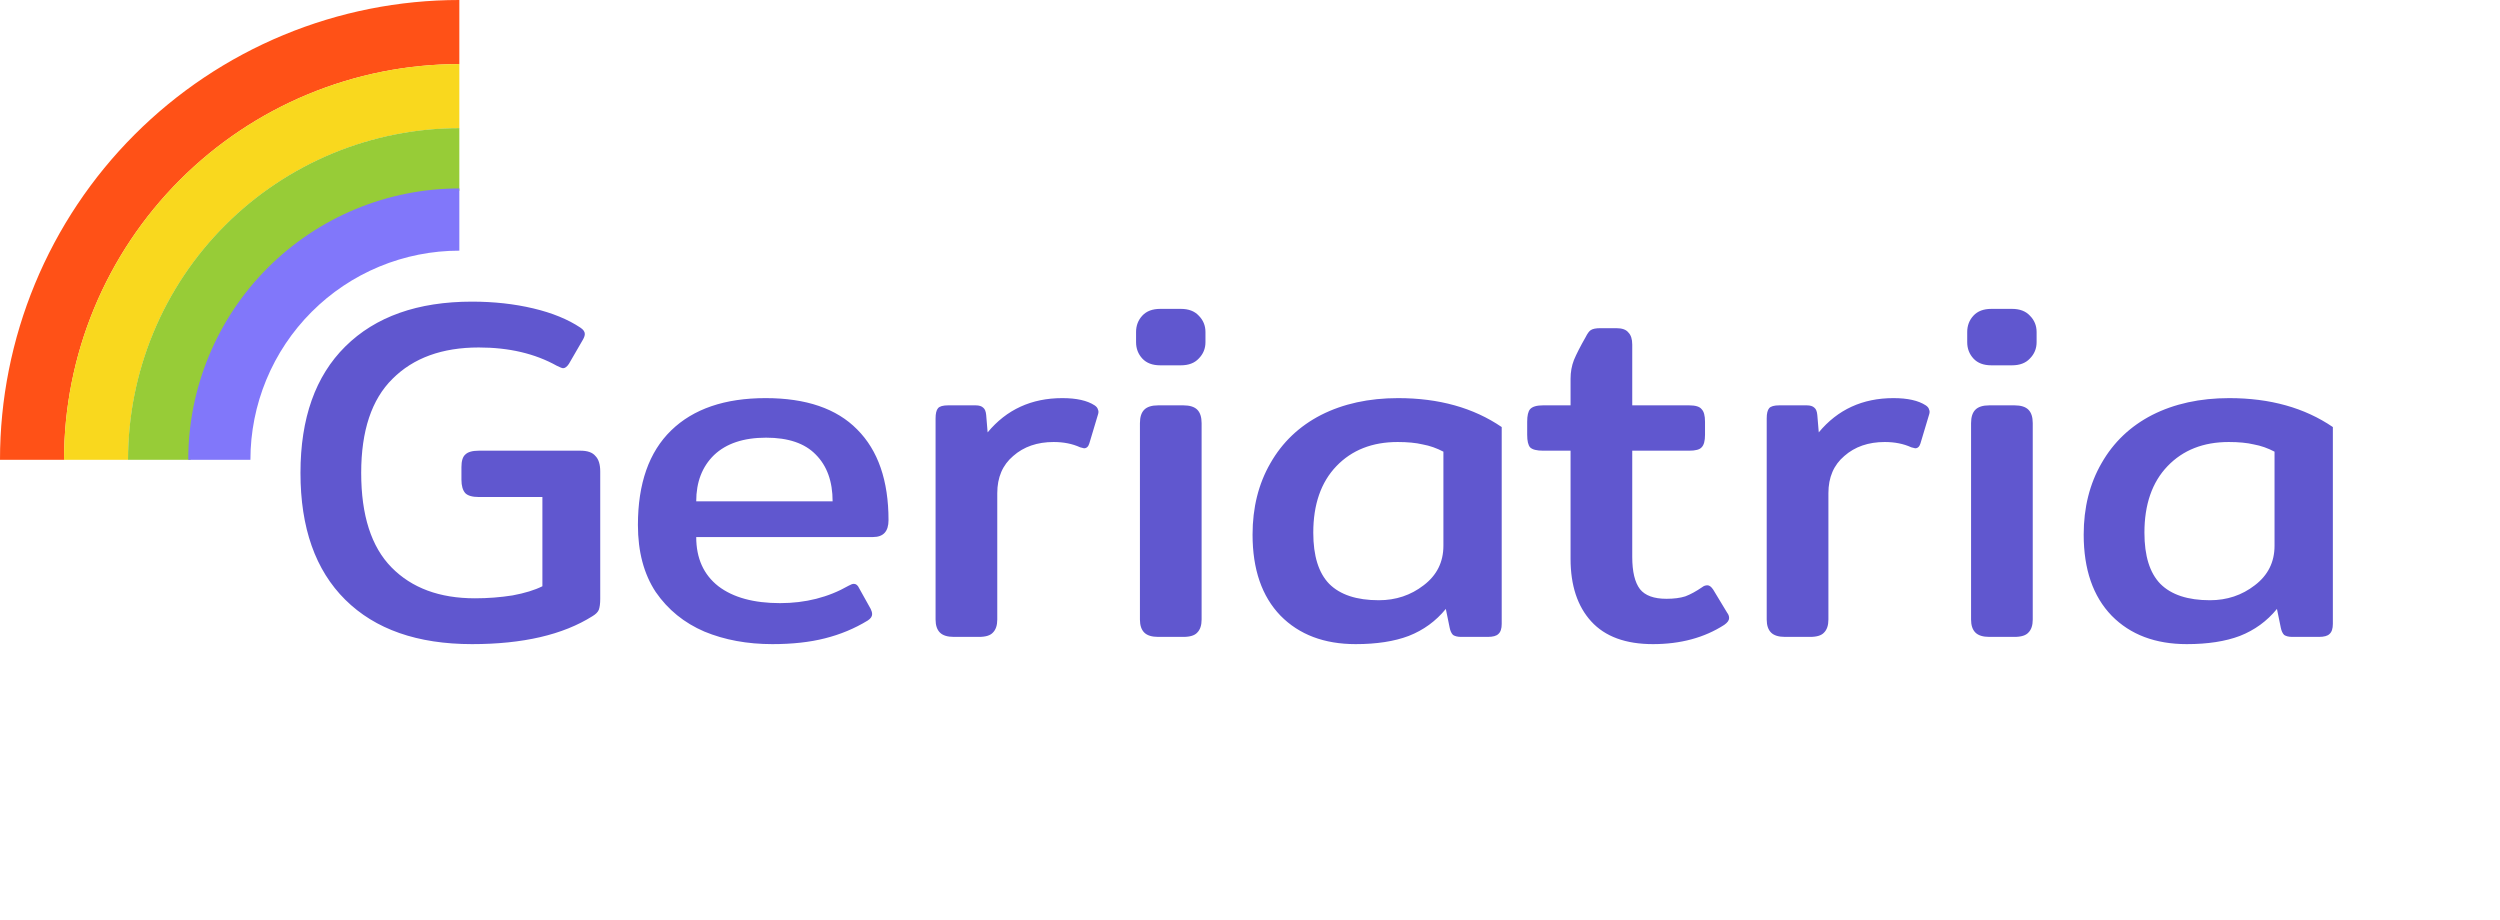
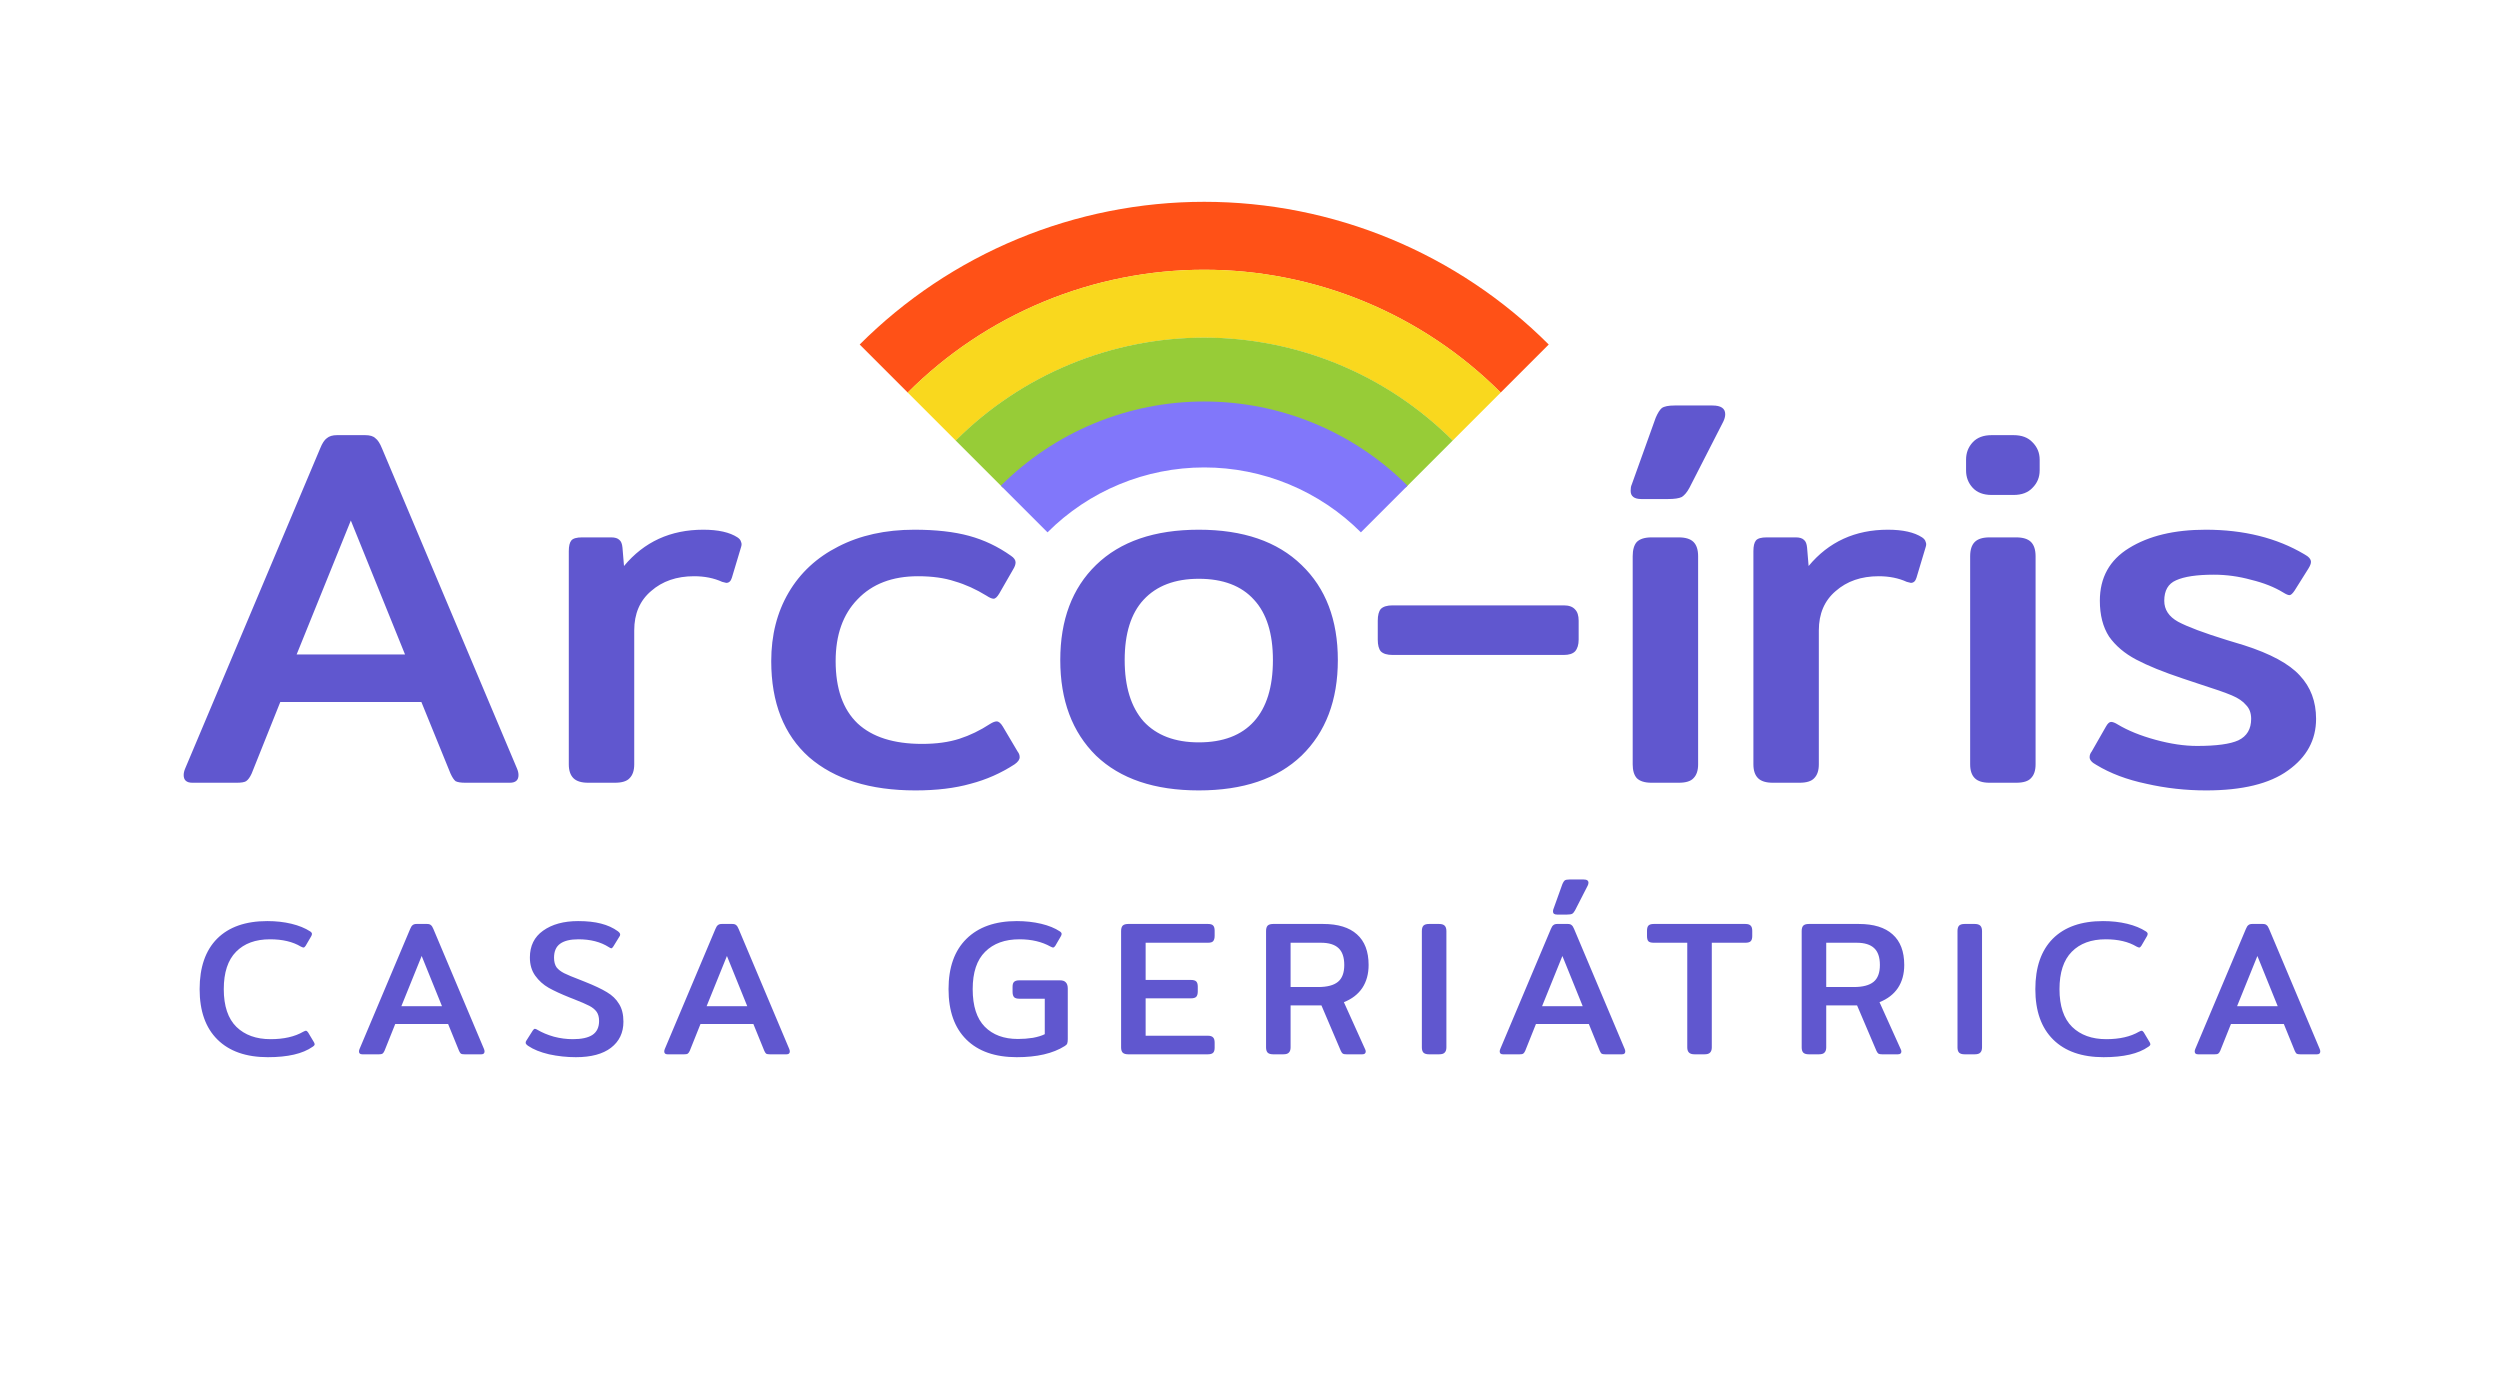
- <svg xmlns="http://www.w3.org/2000/svg" width="174" height="64" viewBox="0 0 174 64" fill="none">
-   <path d="M31.97 0C27.772 -5.0112e-08 23.614 0.828 19.735 2.436C15.857 4.044 12.332 6.401 9.364 9.373C6.395 12.344 4.04 15.872 2.434 19.754C0.827 23.637 -6.33931e-07 27.798 0 32H4.459C4.459 28.384 5.171 24.803 6.553 21.462C7.936 18.121 9.962 15.086 12.517 12.529C15.072 9.972 18.104 7.943 21.442 6.56C24.78 5.176 28.357 4.463 31.97 4.463V0Z" fill="#FF5117" />
-   <path d="M31.97 4.459C28.357 4.459 24.779 5.171 21.44 6.555C18.102 7.94 15.069 9.968 12.514 12.526C9.959 15.083 7.932 18.119 6.549 21.46C5.167 24.802 4.455 28.383 4.455 32H8.918C8.918 28.97 9.514 25.97 10.672 23.17C11.831 20.371 13.529 17.827 15.67 15.684C17.81 13.542 20.351 11.842 23.148 10.683C25.945 9.523 28.943 8.926 31.97 8.926V4.459Z" fill="#F9D81E" />
-   <path d="M31.97 8.918C28.942 8.918 25.943 9.515 23.145 10.675C20.347 11.835 17.805 13.535 15.664 15.679C13.523 17.822 11.824 20.366 10.665 23.167C9.506 25.967 8.91 28.969 8.91 32H13.272C13.272 29.542 13.756 27.109 14.695 24.838C15.635 22.567 17.012 20.504 18.749 18.766C20.485 17.028 22.546 15.65 24.815 14.709C27.083 13.769 29.515 13.285 31.97 13.285V8.918Z" fill="#97CC37" />
-   <path d="M31.97 13.115C29.492 13.115 27.038 13.603 24.75 14.552C22.46 15.501 20.38 16.892 18.628 18.646C16.876 20.4 15.487 22.482 14.539 24.773C13.59 27.064 13.102 29.52 13.102 32H17.429C17.429 30.089 17.805 28.196 18.536 26.43C19.267 24.664 20.338 23.06 21.688 21.709C23.038 20.357 24.641 19.285 26.405 18.553C28.169 17.822 30.06 17.446 31.97 17.446V13.115Z" fill="#8177FA" />
-   <path d="M32.854 44.831C29.052 44.831 26.112 43.802 24.032 41.743C21.952 39.683 20.913 36.74 20.913 32.913C20.913 29.108 21.952 26.176 24.032 24.116C26.134 22.035 29.075 20.994 32.854 20.994C34.374 20.994 35.794 21.151 37.114 21.464C38.433 21.777 39.529 22.225 40.401 22.807C40.602 22.941 40.703 23.087 40.703 23.244C40.703 23.355 40.658 23.49 40.568 23.646L39.596 25.325C39.462 25.527 39.327 25.627 39.193 25.627C39.126 25.627 38.981 25.571 38.757 25.459C37.236 24.609 35.425 24.184 33.323 24.184C30.774 24.184 28.773 24.911 27.319 26.366C25.866 27.798 25.139 29.981 25.139 32.913C25.139 35.867 25.843 38.061 27.252 39.493C28.661 40.926 30.595 41.642 33.055 41.642C33.949 41.642 34.822 41.575 35.671 41.441C36.521 41.284 37.214 41.071 37.751 40.803V34.592H33.323C32.876 34.592 32.563 34.502 32.384 34.323C32.205 34.121 32.116 33.808 32.116 33.383V32.51C32.116 32.085 32.205 31.794 32.384 31.637C32.563 31.458 32.876 31.368 33.323 31.368H40.401C40.893 31.368 41.239 31.491 41.441 31.738C41.664 31.962 41.776 32.32 41.776 32.812V41.676C41.776 42.011 41.742 42.269 41.675 42.448C41.608 42.604 41.463 42.75 41.239 42.884C39.182 44.182 36.387 44.831 32.854 44.831ZM53.757 44.831C52.013 44.831 50.436 44.541 49.028 43.959C47.619 43.354 46.489 42.437 45.64 41.206C44.812 39.952 44.399 38.397 44.399 36.539C44.399 33.651 45.17 31.458 46.713 29.958C48.256 28.459 50.447 27.709 53.288 27.709C56.105 27.709 58.229 28.436 59.66 29.891C61.114 31.346 61.841 33.45 61.841 36.203C61.841 36.986 61.483 37.378 60.767 37.378H48.457C48.457 38.855 48.971 39.997 50 40.803C51.029 41.586 52.46 41.978 54.294 41.978C56.06 41.978 57.648 41.575 59.057 40.769C59.213 40.68 59.336 40.635 59.426 40.635C59.582 40.635 59.705 40.736 59.795 40.937L60.6 42.381C60.667 42.515 60.7 42.638 60.7 42.75C60.7 42.907 60.6 43.052 60.398 43.186C59.481 43.746 58.486 44.16 57.413 44.429C56.362 44.697 55.143 44.831 53.757 44.831ZM57.95 34.894C57.95 33.506 57.558 32.42 56.776 31.637C56.015 30.854 54.864 30.462 53.321 30.462C51.755 30.462 50.548 30.865 49.699 31.671C48.871 32.476 48.457 33.551 48.457 34.894H57.95ZM66.391 44.328C65.944 44.328 65.62 44.227 65.418 44.026C65.217 43.824 65.116 43.522 65.116 43.119V29.119C65.116 28.783 65.172 28.548 65.284 28.414C65.396 28.28 65.63 28.212 65.988 28.212H67.9C68.146 28.212 68.325 28.268 68.437 28.38C68.549 28.47 68.616 28.638 68.638 28.884L68.739 30.093C70.058 28.503 71.791 27.709 73.938 27.709C74.922 27.709 75.671 27.877 76.185 28.212C76.319 28.302 76.397 28.403 76.42 28.515C76.465 28.604 76.465 28.716 76.42 28.85L75.816 30.865C75.749 31.088 75.626 31.201 75.447 31.201L75.179 31.133C74.642 30.887 74.027 30.764 73.334 30.764C72.194 30.764 71.254 31.088 70.517 31.738C69.779 32.364 69.41 33.226 69.41 34.323V43.119C69.41 43.522 69.309 43.824 69.108 44.026C68.929 44.227 68.605 44.328 68.135 44.328H66.391ZM80.748 25.426C80.211 25.426 79.797 25.269 79.506 24.956C79.216 24.642 79.07 24.262 79.07 23.814V23.109C79.07 22.662 79.216 22.281 79.506 21.968C79.797 21.654 80.211 21.498 80.748 21.498H82.19C82.727 21.498 83.14 21.654 83.431 21.968C83.744 22.281 83.9 22.662 83.9 23.109V23.814C83.9 24.262 83.744 24.642 83.431 24.956C83.14 25.269 82.727 25.426 82.19 25.426H80.748ZM80.613 44.328C80.166 44.328 79.842 44.227 79.641 44.026C79.439 43.824 79.339 43.522 79.339 43.119V29.455C79.339 29.029 79.439 28.716 79.641 28.515C79.842 28.313 80.166 28.212 80.613 28.212H82.358C82.805 28.212 83.129 28.313 83.33 28.515C83.531 28.716 83.632 29.029 83.632 29.455V43.119C83.632 43.522 83.531 43.824 83.33 44.026C83.151 44.227 82.827 44.328 82.358 44.328H80.613ZM94.356 44.831C92.165 44.831 90.421 44.171 89.124 42.851C87.826 41.508 87.178 39.628 87.178 37.21C87.178 35.33 87.592 33.674 88.419 32.241C89.246 30.786 90.421 29.667 91.941 28.884C93.484 28.101 95.273 27.709 97.308 27.709C100.148 27.709 102.551 28.38 104.519 29.723V43.421C104.519 43.757 104.441 43.992 104.285 44.126C104.15 44.261 103.904 44.328 103.547 44.328H101.702C101.456 44.328 101.266 44.283 101.132 44.194C101.02 44.082 100.941 43.914 100.897 43.69L100.629 42.381C99.935 43.231 99.074 43.858 98.046 44.261C97.04 44.641 95.809 44.831 94.356 44.831ZM95.966 41.776C97.151 41.776 98.191 41.429 99.086 40.736C100.002 40.042 100.461 39.124 100.461 37.982V31.436C99.991 31.189 99.51 31.021 99.019 30.932C98.549 30.82 97.968 30.764 97.274 30.764C95.508 30.764 94.088 31.324 93.014 32.443C91.941 33.562 91.404 35.106 91.404 37.076C91.404 38.688 91.773 39.874 92.511 40.635C93.272 41.396 94.423 41.776 95.966 41.776ZM115.046 44.831C113.146 44.831 111.715 44.306 110.753 43.254C109.791 42.202 109.311 40.747 109.311 38.889V31.368H107.399C106.952 31.368 106.65 31.29 106.493 31.133C106.359 30.977 106.292 30.686 106.292 30.261V29.354C106.292 28.929 106.359 28.638 106.493 28.481C106.65 28.302 106.952 28.212 107.399 28.212H109.311V26.366C109.311 25.896 109.389 25.459 109.546 25.056C109.724 24.631 109.993 24.105 110.351 23.479C110.485 23.21 110.608 23.042 110.72 22.975C110.854 22.885 111.077 22.841 111.39 22.841H112.497C112.9 22.841 113.179 22.941 113.336 23.143C113.515 23.322 113.604 23.602 113.604 23.982V28.212H117.562C118.009 28.212 118.3 28.302 118.434 28.481C118.591 28.638 118.669 28.929 118.669 29.354V30.261C118.669 30.686 118.591 30.977 118.434 31.133C118.3 31.29 118.009 31.368 117.562 31.368H113.604V38.755C113.604 39.784 113.783 40.534 114.141 41.004C114.499 41.452 115.114 41.676 115.986 41.676C116.5 41.676 116.936 41.62 117.294 41.508C117.651 41.373 118.043 41.161 118.468 40.87C118.579 40.78 118.703 40.736 118.837 40.736C118.971 40.736 119.105 40.836 119.239 41.038L120.212 42.649C120.301 42.761 120.346 42.884 120.346 43.019C120.346 43.175 120.234 43.332 120.011 43.489C118.624 44.384 116.969 44.831 115.046 44.831ZM124.238 44.328C123.791 44.328 123.467 44.227 123.265 44.026C123.064 43.824 122.963 43.522 122.963 43.119V29.119C122.963 28.783 123.019 28.548 123.131 28.414C123.243 28.28 123.478 28.212 123.836 28.212H125.747C125.993 28.212 126.172 28.268 126.284 28.38C126.396 28.47 126.463 28.638 126.485 28.884L126.586 30.093C127.905 28.503 129.638 27.709 131.785 27.709C132.769 27.709 133.518 27.877 134.032 28.212C134.167 28.302 134.245 28.403 134.267 28.515C134.312 28.604 134.312 28.716 134.267 28.85L133.663 30.865C133.596 31.088 133.473 31.201 133.294 31.201L133.026 31.133C132.489 30.887 131.874 30.764 131.181 30.764C130.041 30.764 129.102 31.088 128.364 31.738C127.626 32.364 127.257 33.226 127.257 34.323V43.119C127.257 43.522 127.156 43.824 126.955 44.026C126.776 44.227 126.452 44.328 125.982 44.328H124.238ZM138.595 25.426C138.058 25.426 137.644 25.269 137.354 24.956C137.063 24.642 136.918 24.262 136.918 23.814V23.109C136.918 22.662 137.063 22.281 137.354 21.968C137.644 21.654 138.058 21.498 138.595 21.498H140.037C140.574 21.498 140.987 21.654 141.278 21.968C141.591 22.281 141.748 22.662 141.748 23.109V23.814C141.748 24.262 141.591 24.642 141.278 24.956C140.987 25.269 140.574 25.426 140.037 25.426H138.595ZM138.46 44.328C138.013 44.328 137.689 44.227 137.488 44.026C137.286 43.824 137.186 43.522 137.186 43.119V29.455C137.186 29.029 137.286 28.716 137.488 28.515C137.689 28.313 138.013 28.212 138.46 28.212H140.205C140.652 28.212 140.976 28.313 141.177 28.515C141.379 28.716 141.479 29.029 141.479 29.455V43.119C141.479 43.522 141.379 43.824 141.177 44.026C140.998 44.227 140.674 44.328 140.205 44.328H138.46ZM152.203 44.831C150.012 44.831 148.268 44.171 146.971 42.851C145.674 41.508 145.025 39.628 145.025 37.21C145.025 35.33 145.439 33.674 146.266 32.241C147.094 30.786 148.268 29.667 149.788 28.884C151.331 28.101 153.12 27.709 155.155 27.709C157.995 27.709 160.399 28.38 162.367 29.723V43.421C162.367 43.757 162.288 43.992 162.132 44.126C161.998 44.261 161.752 44.328 161.394 44.328H159.549C159.303 44.328 159.113 44.283 158.979 44.194C158.867 44.082 158.789 43.914 158.744 43.69L158.476 42.381C157.782 43.231 156.921 43.858 155.893 44.261C154.887 44.641 153.657 44.831 152.203 44.831ZM153.813 41.776C154.998 41.776 156.038 41.429 156.933 40.736C157.849 40.042 158.308 39.124 158.308 37.982V31.436C157.838 31.189 157.358 31.021 156.866 30.932C156.396 30.82 155.815 30.764 155.121 30.764C153.355 30.764 151.935 31.324 150.862 32.443C149.788 33.562 149.252 35.106 149.252 37.076C149.252 38.688 149.621 39.874 150.359 40.635C151.119 41.396 152.27 41.776 153.813 41.776Z" fill="#6057CF" />
+ <svg xmlns="http://www.w3.org/2000/svg" width="626" height="346" viewBox="0 0 626 346" fill="none">
+   <path d="M387.801 86.267C376.472 74.938 363.023 65.952 348.221 59.821C333.42 53.69 317.555 50.534 301.534 50.534C285.513 50.534 269.648 53.69 254.847 59.821C240.045 65.952 226.596 74.938 215.267 86.267L227.3 98.3C237.048 88.551 248.622 80.818 261.359 75.542C274.096 70.266 287.747 67.551 301.534 67.551C315.321 67.551 328.972 70.266 341.709 75.542C354.447 80.818 366.02 88.551 375.768 98.3L387.801 86.267Z" fill="#FF5117" />
+   <path d="M375.78 98.288C366.03 88.538 354.455 80.803 341.716 75.527C328.977 70.25 315.323 67.534 301.534 67.534C287.745 67.534 274.091 70.25 261.352 75.527C248.613 80.803 237.038 88.538 227.288 98.288L239.331 110.331C247.499 102.162 257.197 95.682 267.87 91.261C278.543 86.841 289.982 84.565 301.534 84.565C313.086 84.565 324.525 86.841 335.198 91.261C345.871 95.682 355.569 102.162 363.737 110.331L375.78 98.288Z" fill="#F9D81E" />
+   <path d="M363.759 110.309C355.588 102.137 345.887 95.655 335.21 91.233C324.534 86.81 313.09 84.534 301.534 84.534C289.978 84.534 278.535 86.81 267.858 91.233C257.181 95.655 247.48 102.137 239.309 110.309L251.08 122.08C257.706 115.455 265.572 110.199 274.229 106.613C282.886 103.027 292.164 101.182 301.534 101.182C310.904 101.182 320.183 103.027 328.839 106.613C337.496 110.199 345.362 115.455 351.988 122.08L363.759 110.309Z" fill="#97CC37" />
+   <path d="M352.446 121.622C345.76 114.937 337.823 109.633 329.087 106.015C320.352 102.396 310.989 100.534 301.534 100.534C292.079 100.534 282.716 102.396 273.981 106.015C265.245 109.633 257.308 114.937 250.622 121.622L262.298 133.298C267.45 128.145 273.567 124.058 280.299 121.269C287.032 118.481 294.247 117.045 301.534 117.045C308.821 117.045 316.036 118.481 322.769 121.269C329.501 124.058 335.618 128.145 340.77 133.298L352.446 121.622Z" fill="#8177FA" />
+   <path d="M48.168 196C46.717 196 45.992 195.36 45.992 194.08C45.992 193.568 46.12 193.013 46.376 192.416L80.168 112.288C80.68 111.008 81.235 110.155 81.832 109.728C82.429 109.216 83.283 108.96 84.392 108.96H91.432C92.627 108.96 93.48 109.216 93.992 109.728C94.589 110.155 95.144 111.008 95.656 112.288L129.448 192.416C129.704 193.013 129.832 193.568 129.832 194.08C129.832 195.36 129.107 196 127.656 196H116.52C115.411 196 114.6 195.872 114.088 195.616C113.661 195.275 113.235 194.635 112.808 193.696L105.512 175.776H70.184L63.016 193.696C62.589 194.635 62.12 195.275 61.608 195.616C61.181 195.872 60.413 196 59.304 196H48.168ZM101.416 163.872L87.848 130.336L74.28 163.872H101.416ZM147.291 196C145.584 196 144.347 195.616 143.579 194.848C142.811 194.08 142.427 192.928 142.427 191.392V138.016C142.427 136.736 142.64 135.84 143.067 135.328C143.494 134.816 144.39 134.56 145.755 134.56H153.051C153.99 134.56 154.672 134.773 155.099 135.2C155.526 135.541 155.782 136.181 155.867 137.12L156.251 141.728C161.286 135.669 167.899 132.64 176.091 132.64C179.846 132.64 182.704 133.28 184.667 134.56C185.179 134.901 185.478 135.285 185.563 135.712C185.734 136.053 185.734 136.48 185.563 136.992L183.259 144.672C183.003 145.525 182.534 145.952 181.851 145.952L180.827 145.696C178.779 144.757 176.432 144.288 173.787 144.288C169.435 144.288 165.851 145.525 163.035 148C160.219 150.389 158.811 153.675 158.811 157.856V191.392C158.811 192.928 158.427 194.08 157.659 194.848C156.976 195.616 155.739 196 153.947 196H147.291ZM229.213 197.92C217.864 197.92 208.989 195.147 202.589 189.6C196.274 183.968 193.117 175.947 193.117 165.536C193.117 159.051 194.568 153.333 197.469 148.384C200.37 143.435 204.509 139.595 209.885 136.864C215.346 134.048 221.704 132.64 228.957 132.64C234.333 132.64 238.898 133.152 242.653 134.176C246.408 135.2 249.906 136.864 253.149 139.168C253.917 139.68 254.301 140.235 254.301 140.832C254.301 141.344 254.088 141.941 253.661 142.624L250.205 148.64C249.693 149.493 249.224 149.92 248.797 149.92C248.37 149.92 247.773 149.664 247.005 149.152C244.36 147.531 241.714 146.336 239.069 145.568C236.509 144.715 233.437 144.288 229.853 144.288C223.453 144.288 218.418 146.208 214.749 150.048C211.08 153.803 209.245 158.965 209.245 165.536C209.245 172.448 211.08 177.653 214.749 181.152C218.418 184.565 223.794 186.272 230.877 186.272C234.461 186.272 237.576 185.845 240.221 184.992C242.866 184.139 245.426 182.901 247.901 181.28C248.584 180.853 249.138 180.64 249.565 180.64C250.077 180.64 250.589 181.067 251.101 181.92L254.813 188.192C255.154 188.619 255.325 189.088 255.325 189.6C255.325 190.197 254.898 190.795 254.045 191.392C250.632 193.611 246.962 195.232 243.037 196.256C239.112 197.365 234.504 197.92 229.213 197.92ZM300.18 197.92C289.087 197.92 280.511 195.019 274.452 189.216C268.479 183.328 265.492 175.349 265.492 165.28C265.492 155.211 268.479 147.275 274.452 141.472C280.511 135.584 289.087 132.64 300.18 132.64C311.273 132.64 319.849 135.584 325.908 141.472C331.967 147.275 334.996 155.211 334.996 165.28C334.996 175.349 331.967 183.328 325.908 189.216C319.849 195.019 311.273 197.92 300.18 197.92ZM300.18 185.888C306.239 185.888 310.847 184.139 314.004 180.64C317.161 177.141 318.74 172.021 318.74 165.28C318.74 158.624 317.161 153.589 314.004 150.176C310.847 146.677 306.239 144.928 300.18 144.928C294.207 144.928 289.599 146.677 286.356 150.176C283.199 153.589 281.62 158.624 281.62 165.28C281.62 171.936 283.199 177.056 286.356 180.64C289.599 184.139 294.207 185.888 300.18 185.888ZM348.704 164C347.339 164 346.357 163.701 345.76 163.104C345.248 162.507 344.992 161.525 344.992 160.16V155.424C344.992 154.059 345.248 153.077 345.76 152.48C346.357 151.883 347.339 151.584 348.704 151.584H391.584C392.864 151.584 393.803 151.925 394.4 152.608C394.997 153.205 395.296 154.144 395.296 155.424V160.16C395.296 161.44 394.997 162.421 394.4 163.104C393.803 163.701 392.864 164 391.584 164H348.704ZM411.002 124.96C409.21 124.96 408.314 124.277 408.314 122.912C408.314 122.229 408.399 121.717 408.57 121.376L414.586 104.608C415.098 103.413 415.61 102.603 416.122 102.176C416.719 101.749 417.786 101.536 419.322 101.536H428.794C430.927 101.536 431.994 102.261 431.994 103.712C431.994 104.309 431.823 104.949 431.482 105.632L423.034 122.144C422.437 123.253 421.797 124.021 421.114 124.448C420.431 124.789 419.279 124.96 417.658 124.96H411.002ZM413.562 196C411.855 196 410.618 195.616 409.85 194.848C409.167 194.08 408.826 192.928 408.826 191.392V139.296C408.826 137.675 409.167 136.48 409.85 135.712C410.618 134.944 411.855 134.56 413.562 134.56H420.346C422.053 134.56 423.29 134.944 424.058 135.712C424.826 136.48 425.21 137.675 425.21 139.296V191.392C425.21 192.928 424.826 194.08 424.058 194.848C423.375 195.616 422.138 196 420.346 196H413.562ZM443.916 196C442.209 196 440.972 195.616 440.204 194.848C439.436 194.08 439.052 192.928 439.052 191.392V138.016C439.052 136.736 439.265 135.84 439.692 135.328C440.119 134.816 441.015 134.56 442.38 134.56H449.676C450.615 134.56 451.297 134.773 451.724 135.2C452.151 135.541 452.407 136.181 452.492 137.12L452.876 141.728C457.911 135.669 464.524 132.64 472.716 132.64C476.471 132.64 479.329 133.28 481.292 134.56C481.804 134.901 482.103 135.285 482.188 135.712C482.359 136.053 482.359 136.48 482.188 136.992L479.884 144.672C479.628 145.525 479.159 145.952 478.476 145.952L477.452 145.696C475.404 144.757 473.057 144.288 470.412 144.288C466.06 144.288 462.476 145.525 459.66 148C456.844 150.389 455.436 153.675 455.436 157.856V191.392C455.436 192.928 455.052 194.08 454.284 194.848C453.601 195.616 452.364 196 450.572 196H443.916ZM498.702 123.936C496.654 123.936 495.075 123.339 493.966 122.144C492.857 120.949 492.302 119.499 492.302 117.792V115.104C492.302 113.397 492.857 111.947 493.966 110.752C495.075 109.557 496.654 108.96 498.702 108.96H504.206C506.254 108.96 507.833 109.557 508.942 110.752C510.137 111.947 510.734 113.397 510.734 115.104V117.792C510.734 119.499 510.137 120.949 508.942 122.144C507.833 123.339 506.254 123.936 504.206 123.936H498.702ZM498.19 196C496.483 196 495.246 195.616 494.478 194.848C493.71 194.08 493.326 192.928 493.326 191.392V139.296C493.326 137.675 493.71 136.48 494.478 135.712C495.246 134.944 496.483 134.56 498.19 134.56H504.846C506.553 134.56 507.79 134.944 508.558 135.712C509.326 136.48 509.71 137.675 509.71 139.296V191.392C509.71 192.928 509.326 194.08 508.558 194.848C507.875 195.616 506.638 196 504.846 196H498.19ZM552.426 197.92C547.306 197.92 542.314 197.365 537.45 196.256C532.586 195.232 528.405 193.653 524.906 191.52C523.797 190.923 523.242 190.283 523.242 189.6C523.242 189.088 523.413 188.619 523.754 188.192L527.338 181.92C527.765 181.152 528.191 180.768 528.618 180.768C529.045 180.768 529.599 180.981 530.282 181.408C532.842 182.944 535.999 184.224 539.754 185.248C543.509 186.272 546.965 186.784 550.122 186.784C554.986 186.784 558.442 186.315 560.49 185.376C562.623 184.352 563.69 182.56 563.69 180C563.69 178.549 563.263 177.397 562.41 176.544C561.642 175.605 560.447 174.795 558.826 174.112C557.205 173.429 554.517 172.491 550.762 171.296C550.762 171.296 549.354 170.827 546.538 169.888C541.674 168.267 537.791 166.688 534.89 165.152C531.989 163.616 529.727 161.696 528.106 159.392C526.57 157.003 525.802 154.016 525.802 150.432C525.802 144.629 528.234 140.235 533.098 137.248C538.047 134.176 544.447 132.64 552.298 132.64C561.855 132.64 570.09 134.688 577.002 138.784C578.111 139.381 578.666 140.021 578.666 140.704C578.666 141.131 578.453 141.685 578.026 142.368L574.57 147.872C574.058 148.64 573.631 149.024 573.29 149.024C572.949 149.024 572.437 148.811 571.754 148.384C569.535 147.019 566.847 145.952 563.69 145.184C560.618 144.331 557.503 143.904 554.346 143.904C550.079 143.904 546.922 144.373 544.874 145.312C542.911 146.165 541.93 147.872 541.93 150.432C541.93 152.651 543.082 154.4 545.386 155.68C547.775 156.96 551.871 158.496 557.674 160.288L561.898 161.568C568.554 163.701 573.205 166.219 575.85 169.12C578.581 172.021 579.946 175.648 579.946 180C579.946 185.291 577.599 189.6 572.906 192.928C568.298 196.256 561.471 197.92 552.426 197.92Z" fill="#6057CF" />
+   <path d="M67.074 264.72C61.634 264.72 57.426 263.248 54.45 260.304C51.474 257.36 49.986 253.152 49.986 247.68C49.986 242.208 51.442 238 54.354 235.056C57.298 232.112 61.49 230.64 66.93 230.64C69.106 230.64 71.122 230.864 72.978 231.312C74.834 231.76 76.402 232.4 77.682 233.232C77.97 233.424 78.114 233.632 78.114 233.856C78.114 234.048 78.034 234.272 77.874 234.528L76.53 236.832C76.338 237.12 76.162 237.264 76.002 237.264C75.874 237.264 75.65 237.184 75.33 237.024C73.314 235.808 70.738 235.2 67.602 235.2C63.986 235.2 61.154 236.24 59.106 238.32C57.058 240.4 56.034 243.52 56.034 247.68C56.034 251.904 57.09 255.056 59.202 257.136C61.314 259.184 64.162 260.208 67.746 260.208C71.074 260.208 73.81 259.584 75.954 258.336C76.274 258.176 76.482 258.096 76.578 258.096C76.77 258.096 76.962 258.24 77.154 258.528L78.642 261.024C78.738 261.216 78.786 261.376 78.786 261.504C78.786 261.696 78.61 261.904 78.258 262.128C75.794 263.856 72.066 264.72 67.074 264.72ZM90.707 264C90.163 264 89.891 263.76 89.891 263.28C89.891 263.088 89.939 262.88 90.035 262.656L102.707 232.608C102.899 232.128 103.107 231.808 103.331 231.648C103.555 231.456 103.875 231.36 104.291 231.36H106.931C107.379 231.36 107.699 231.456 107.891 231.648C108.115 231.808 108.323 232.128 108.515 232.608L121.187 262.656C121.283 262.88 121.331 263.088 121.331 263.28C121.331 263.76 121.059 264 120.515 264H116.339C115.923 264 115.619 263.952 115.427 263.856C115.267 263.728 115.107 263.488 114.947 263.136L112.211 256.416H98.963L96.275 263.136C96.115 263.488 95.939 263.728 95.747 263.856C95.587 263.952 95.299 264 94.883 264H90.707ZM110.675 251.952L105.587 239.376L100.499 251.952H110.675ZM144.202 264.72C141.93 264.72 139.69 264.48 137.482 264C135.306 263.488 133.562 262.784 132.25 261.888C131.834 261.6 131.626 261.344 131.626 261.12C131.626 260.896 131.69 260.704 131.818 260.544L133.402 258.048C133.594 257.76 133.77 257.616 133.93 257.616C134.09 257.616 134.298 257.696 134.554 257.856C135.738 258.56 137.114 259.136 138.682 259.584C140.25 260 141.834 260.208 143.434 260.208C145.61 260.208 147.242 259.856 148.33 259.152C149.45 258.416 150.01 257.248 150.01 255.648C150.01 254.688 149.802 253.92 149.386 253.344C148.97 252.768 148.362 252.272 147.562 251.856C146.762 251.44 145.466 250.88 143.674 250.176L142.57 249.744C140.49 248.912 138.762 248.112 137.386 247.344C136.042 246.576 134.922 245.568 134.026 244.32C133.13 243.072 132.682 241.552 132.682 239.76C132.682 236.848 133.786 234.608 135.994 233.04C138.234 231.44 141.162 230.64 144.778 230.64C146.986 230.64 148.89 230.848 150.49 231.264C152.122 231.68 153.53 232.32 154.714 233.184C155.098 233.472 155.29 233.744 155.29 234C155.29 234.192 155.226 234.368 155.098 234.528L153.562 237.024C153.37 237.312 153.21 237.456 153.082 237.456C152.954 237.456 152.746 237.36 152.458 237.168C150.41 235.856 147.866 235.2 144.826 235.2C142.81 235.2 141.29 235.568 140.266 236.304C139.242 237.04 138.73 238.208 138.73 239.808C138.73 240.8 138.938 241.6 139.354 242.208C139.802 242.784 140.442 243.28 141.274 243.696C142.106 244.112 143.45 244.672 145.306 245.376L146.506 245.856C148.842 246.784 150.666 247.648 151.978 248.448C153.29 249.216 154.298 250.192 155.002 251.376C155.738 252.528 156.106 254.016 156.106 255.84C156.106 258.592 155.066 260.768 152.986 262.368C150.938 263.936 148.01 264.72 144.202 264.72ZM167.144 264C166.6 264 166.328 263.76 166.328 263.28C166.328 263.088 166.376 262.88 166.472 262.656L179.144 232.608C179.336 232.128 179.544 231.808 179.768 231.648C179.992 231.456 180.312 231.36 180.728 231.36H183.368C183.816 231.36 184.136 231.456 184.328 231.648C184.552 231.808 184.76 232.128 184.952 232.608L197.624 262.656C197.72 262.88 197.768 263.088 197.768 263.28C197.768 263.76 197.496 264 196.952 264H192.776C192.36 264 192.056 263.952 191.864 263.856C191.704 263.728 191.544 263.488 191.384 263.136L188.648 256.416H175.4L172.712 263.136C172.552 263.488 172.376 263.728 172.184 263.856C172.024 263.952 171.736 264 171.32 264H167.144ZM187.112 251.952L182.024 239.376L176.936 251.952H187.112ZM254.602 264.72C249.162 264.72 244.954 263.248 241.978 260.304C239.002 257.36 237.514 253.152 237.514 247.68C237.514 242.24 239.002 238.048 241.978 235.104C244.986 232.128 249.194 230.64 254.602 230.64C256.778 230.64 258.81 230.864 260.698 231.312C262.586 231.76 264.154 232.4 265.402 233.232C265.69 233.424 265.834 233.632 265.834 233.856C265.834 234.016 265.77 234.208 265.642 234.432L264.25 236.832C264.058 237.12 263.866 237.264 263.674 237.264C263.578 237.264 263.37 237.184 263.05 237.024C260.874 235.808 258.282 235.2 255.274 235.2C251.626 235.2 248.762 236.24 246.682 238.32C244.602 240.368 243.562 243.488 243.562 247.68C243.562 251.904 244.57 255.04 246.586 257.088C248.602 259.136 251.37 260.16 254.89 260.16C256.17 260.16 257.418 260.064 258.634 259.872C259.85 259.648 260.842 259.344 261.61 258.96V250.08H255.274C254.634 250.08 254.186 249.952 253.93 249.696C253.674 249.408 253.546 248.96 253.546 248.352V247.104C253.546 246.496 253.674 246.08 253.93 245.856C254.186 245.6 254.634 245.472 255.274 245.472H265.402C266.106 245.472 266.602 245.648 266.89 246C267.21 246.32 267.37 246.832 267.37 247.536V260.208C267.37 260.688 267.322 261.056 267.226 261.312C267.13 261.536 266.922 261.744 266.602 261.936C263.658 263.792 259.658 264.72 254.602 264.72ZM282.499 264C281.859 264 281.395 263.856 281.107 263.568C280.851 263.28 280.723 262.848 280.723 262.272V233.136C280.723 232.528 280.851 232.08 281.107 231.792C281.395 231.504 281.859 231.36 282.499 231.36H302.467C303.107 231.36 303.539 231.488 303.763 231.744C304.019 232 304.147 232.432 304.147 233.04V234.336C304.147 234.944 304.019 235.392 303.763 235.68C303.539 235.936 303.107 236.064 302.467 236.064H286.867V245.376H298.195C298.835 245.376 299.283 245.504 299.539 245.76C299.795 246.016 299.923 246.448 299.923 247.056V248.256C299.923 248.864 299.795 249.312 299.539 249.6C299.283 249.856 298.835 249.984 298.195 249.984H286.867V259.344H302.419C303.059 259.344 303.507 259.488 303.763 259.776C304.019 260.032 304.147 260.464 304.147 261.072V262.368C304.147 262.944 304.019 263.36 303.763 263.616C303.507 263.872 303.059 264 302.419 264H282.499ZM318.796 264C318.156 264 317.692 263.856 317.404 263.568C317.148 263.28 317.02 262.848 317.02 262.272V233.136C317.02 232.528 317.148 232.08 317.404 231.792C317.692 231.504 318.156 231.36 318.796 231.36H331.324C335.036 231.36 337.852 232.224 339.772 233.952C341.724 235.68 342.7 238.24 342.7 241.632C342.7 243.872 342.172 245.792 341.116 247.392C340.06 248.96 338.524 250.144 336.508 250.944L341.836 262.752C341.932 262.944 341.98 263.12 341.98 263.28C341.98 263.76 341.692 264 341.116 264H337.18C336.764 264 336.46 263.952 336.268 263.856C336.076 263.728 335.9 263.488 335.74 263.136L330.892 251.76H323.164V262.272C323.164 262.848 323.02 263.28 322.732 263.568C322.476 263.856 322.012 264 321.34 264H318.796ZM330.076 247.152C332.316 247.152 333.964 246.72 335.02 245.856C336.076 244.992 336.604 243.584 336.604 241.632C336.604 239.712 336.124 238.304 335.164 237.408C334.204 236.512 332.748 236.064 330.796 236.064H323.164V247.152H330.076ZM357.81 264C357.17 264 356.706 263.856 356.418 263.568C356.162 263.28 356.034 262.848 356.034 262.272V233.136C356.034 232.528 356.162 232.08 356.418 231.792C356.706 231.504 357.17 231.36 357.81 231.36H360.354C360.994 231.36 361.458 231.504 361.746 231.792C362.034 232.08 362.178 232.528 362.178 233.136V262.272C362.178 262.848 362.034 263.28 361.746 263.568C361.49 263.856 361.026 264 360.354 264H357.81ZM389.879 229.008C389.207 229.008 388.871 228.752 388.871 228.24C388.871 227.984 388.903 227.792 388.967 227.664L391.223 221.376C391.415 220.928 391.607 220.624 391.799 220.464C392.023 220.304 392.423 220.224 392.999 220.224H396.551C397.351 220.224 397.751 220.496 397.751 221.04C397.751 221.264 397.687 221.504 397.559 221.76L394.391 227.952C394.167 228.368 393.927 228.656 393.671 228.816C393.415 228.944 392.983 229.008 392.375 229.008H389.879ZM376.343 264C375.799 264 375.527 263.76 375.527 263.28C375.527 263.088 375.575 262.88 375.671 262.656L388.343 232.608C388.535 232.128 388.743 231.808 388.967 231.648C389.191 231.456 389.511 231.36 389.927 231.36H392.567C393.015 231.36 393.335 231.456 393.527 231.648C393.751 231.808 393.959 232.128 394.151 232.608L406.823 262.656C406.919 262.88 406.967 263.088 406.967 263.28C406.967 263.76 406.695 264 406.151 264H401.975C401.559 264 401.255 263.952 401.063 263.856C400.903 263.728 400.743 263.488 400.583 263.136L397.847 256.416H384.599L381.911 263.136C381.751 263.488 381.575 263.728 381.383 263.856C381.223 263.952 380.935 264 380.519 264H376.343ZM396.311 251.952L391.223 239.376L386.135 251.952H396.311ZM424.314 264C423.674 264 423.21 263.856 422.922 263.568C422.634 263.28 422.49 262.848 422.49 262.272V236.064H414.09C413.45 236.064 413.002 235.936 412.746 235.68C412.522 235.424 412.41 234.992 412.41 234.384V233.088C412.41 232.48 412.522 232.048 412.746 231.792C413.002 231.504 413.45 231.36 414.09 231.36H437.034C437.674 231.36 438.122 231.504 438.378 231.792C438.634 232.048 438.762 232.48 438.762 233.088V234.384C438.762 234.992 438.634 235.424 438.378 235.68C438.122 235.936 437.674 236.064 437.034 236.064H428.634V262.272C428.634 262.848 428.49 263.28 428.202 263.568C427.946 263.856 427.482 264 426.81 264H424.314ZM452.918 264C452.278 264 451.814 263.856 451.526 263.568C451.27 263.28 451.142 262.848 451.142 262.272V233.136C451.142 232.528 451.27 232.08 451.526 231.792C451.814 231.504 452.278 231.36 452.918 231.36H465.446C469.158 231.36 471.974 232.224 473.894 233.952C475.846 235.68 476.822 238.24 476.822 241.632C476.822 243.872 476.294 245.792 475.238 247.392C474.182 248.96 472.646 250.144 470.63 250.944L475.958 262.752C476.054 262.944 476.102 263.12 476.102 263.28C476.102 263.76 475.814 264 475.238 264H471.302C470.886 264 470.582 263.952 470.39 263.856C470.198 263.728 470.022 263.488 469.862 263.136L465.014 251.76H457.286V262.272C457.286 262.848 457.142 263.28 456.854 263.568C456.598 263.856 456.134 264 455.462 264H452.918ZM464.198 247.152C466.438 247.152 468.086 246.72 469.142 245.856C470.198 244.992 470.726 243.584 470.726 241.632C470.726 239.712 470.246 238.304 469.286 237.408C468.326 236.512 466.87 236.064 464.918 236.064H457.286V247.152H464.198ZM491.933 264C491.293 264 490.829 263.856 490.541 263.568C490.285 263.28 490.157 262.848 490.157 262.272V233.136C490.157 232.528 490.285 232.08 490.541 231.792C490.829 231.504 491.293 231.36 491.933 231.36H494.477C495.117 231.36 495.581 231.504 495.869 231.792C496.157 232.08 496.301 232.528 496.301 233.136V262.272C496.301 262.848 496.157 263.28 495.869 263.568C495.613 263.856 495.149 264 494.477 264H491.933ZM526.737 264.72C521.297 264.72 517.089 263.248 514.113 260.304C511.137 257.36 509.649 253.152 509.649 247.68C509.649 242.208 511.105 238 514.017 235.056C516.961 232.112 521.153 230.64 526.593 230.64C528.769 230.64 530.785 230.864 532.641 231.312C534.497 231.76 536.065 232.4 537.345 233.232C537.633 233.424 537.777 233.632 537.777 233.856C537.777 234.048 537.697 234.272 537.537 234.528L536.193 236.832C536.001 237.12 535.825 237.264 535.665 237.264C535.537 237.264 535.313 237.184 534.993 237.024C532.977 235.808 530.401 235.2 527.265 235.2C523.649 235.2 520.817 236.24 518.769 238.32C516.721 240.4 515.697 243.52 515.697 247.68C515.697 251.904 516.753 255.056 518.865 257.136C520.977 259.184 523.825 260.208 527.409 260.208C530.737 260.208 533.473 259.584 535.617 258.336C535.937 258.176 536.145 258.096 536.241 258.096C536.433 258.096 536.625 258.24 536.817 258.528L538.305 261.024C538.401 261.216 538.449 261.376 538.449 261.504C538.449 261.696 538.273 261.904 537.921 262.128C535.457 263.856 531.729 264.72 526.737 264.72ZM550.371 264C549.827 264 549.555 263.76 549.555 263.28C549.555 263.088 549.603 262.88 549.699 262.656L562.371 232.608C562.563 232.128 562.771 231.808 562.995 231.648C563.219 231.456 563.539 231.36 563.955 231.36H566.595C567.043 231.36 567.363 231.456 567.555 231.648C567.779 231.808 567.987 232.128 568.179 232.608L580.851 262.656C580.947 262.88 580.995 263.088 580.995 263.28C580.995 263.76 580.723 264 580.179 264H576.003C575.587 264 575.283 263.952 575.091 263.856C574.931 263.728 574.771 263.488 574.611 263.136L571.875 256.416H558.627L555.939 263.136C555.779 263.488 555.603 263.728 555.411 263.856C555.251 263.952 554.963 264 554.547 264H550.371ZM570.339 251.952L565.251 239.376L560.163 251.952H570.339Z" fill="#6057CF" />
</svg>
